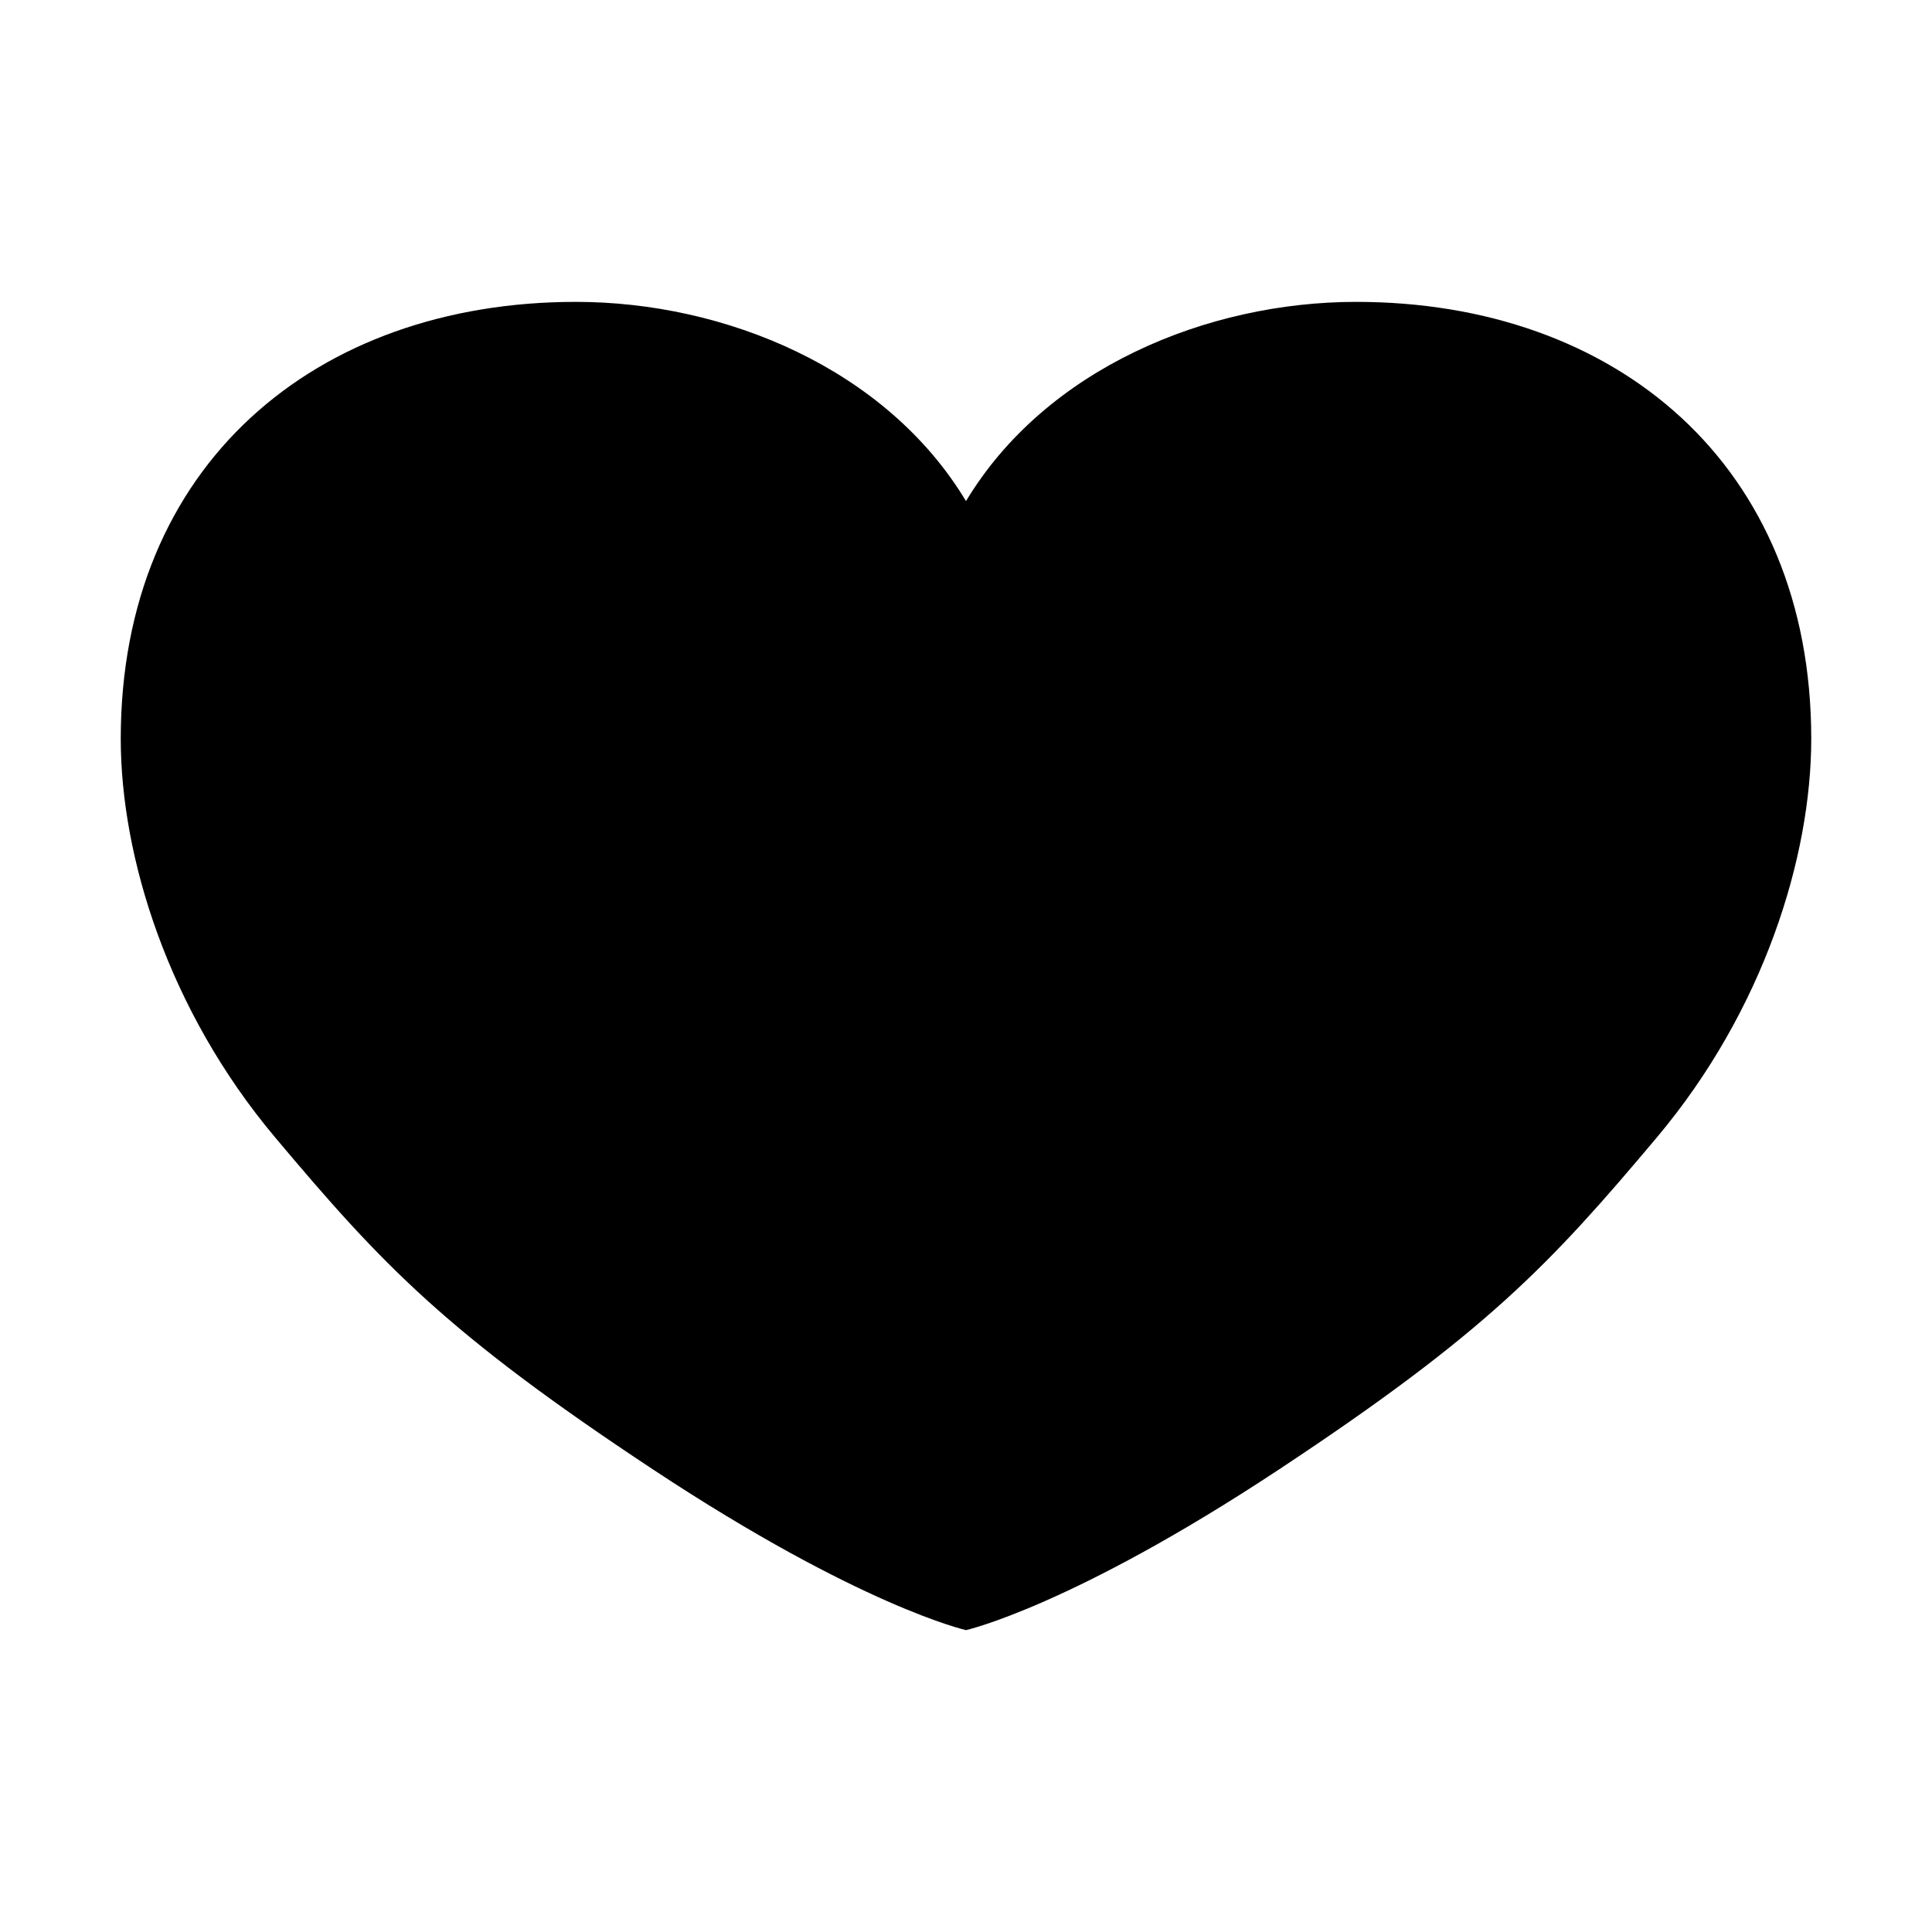
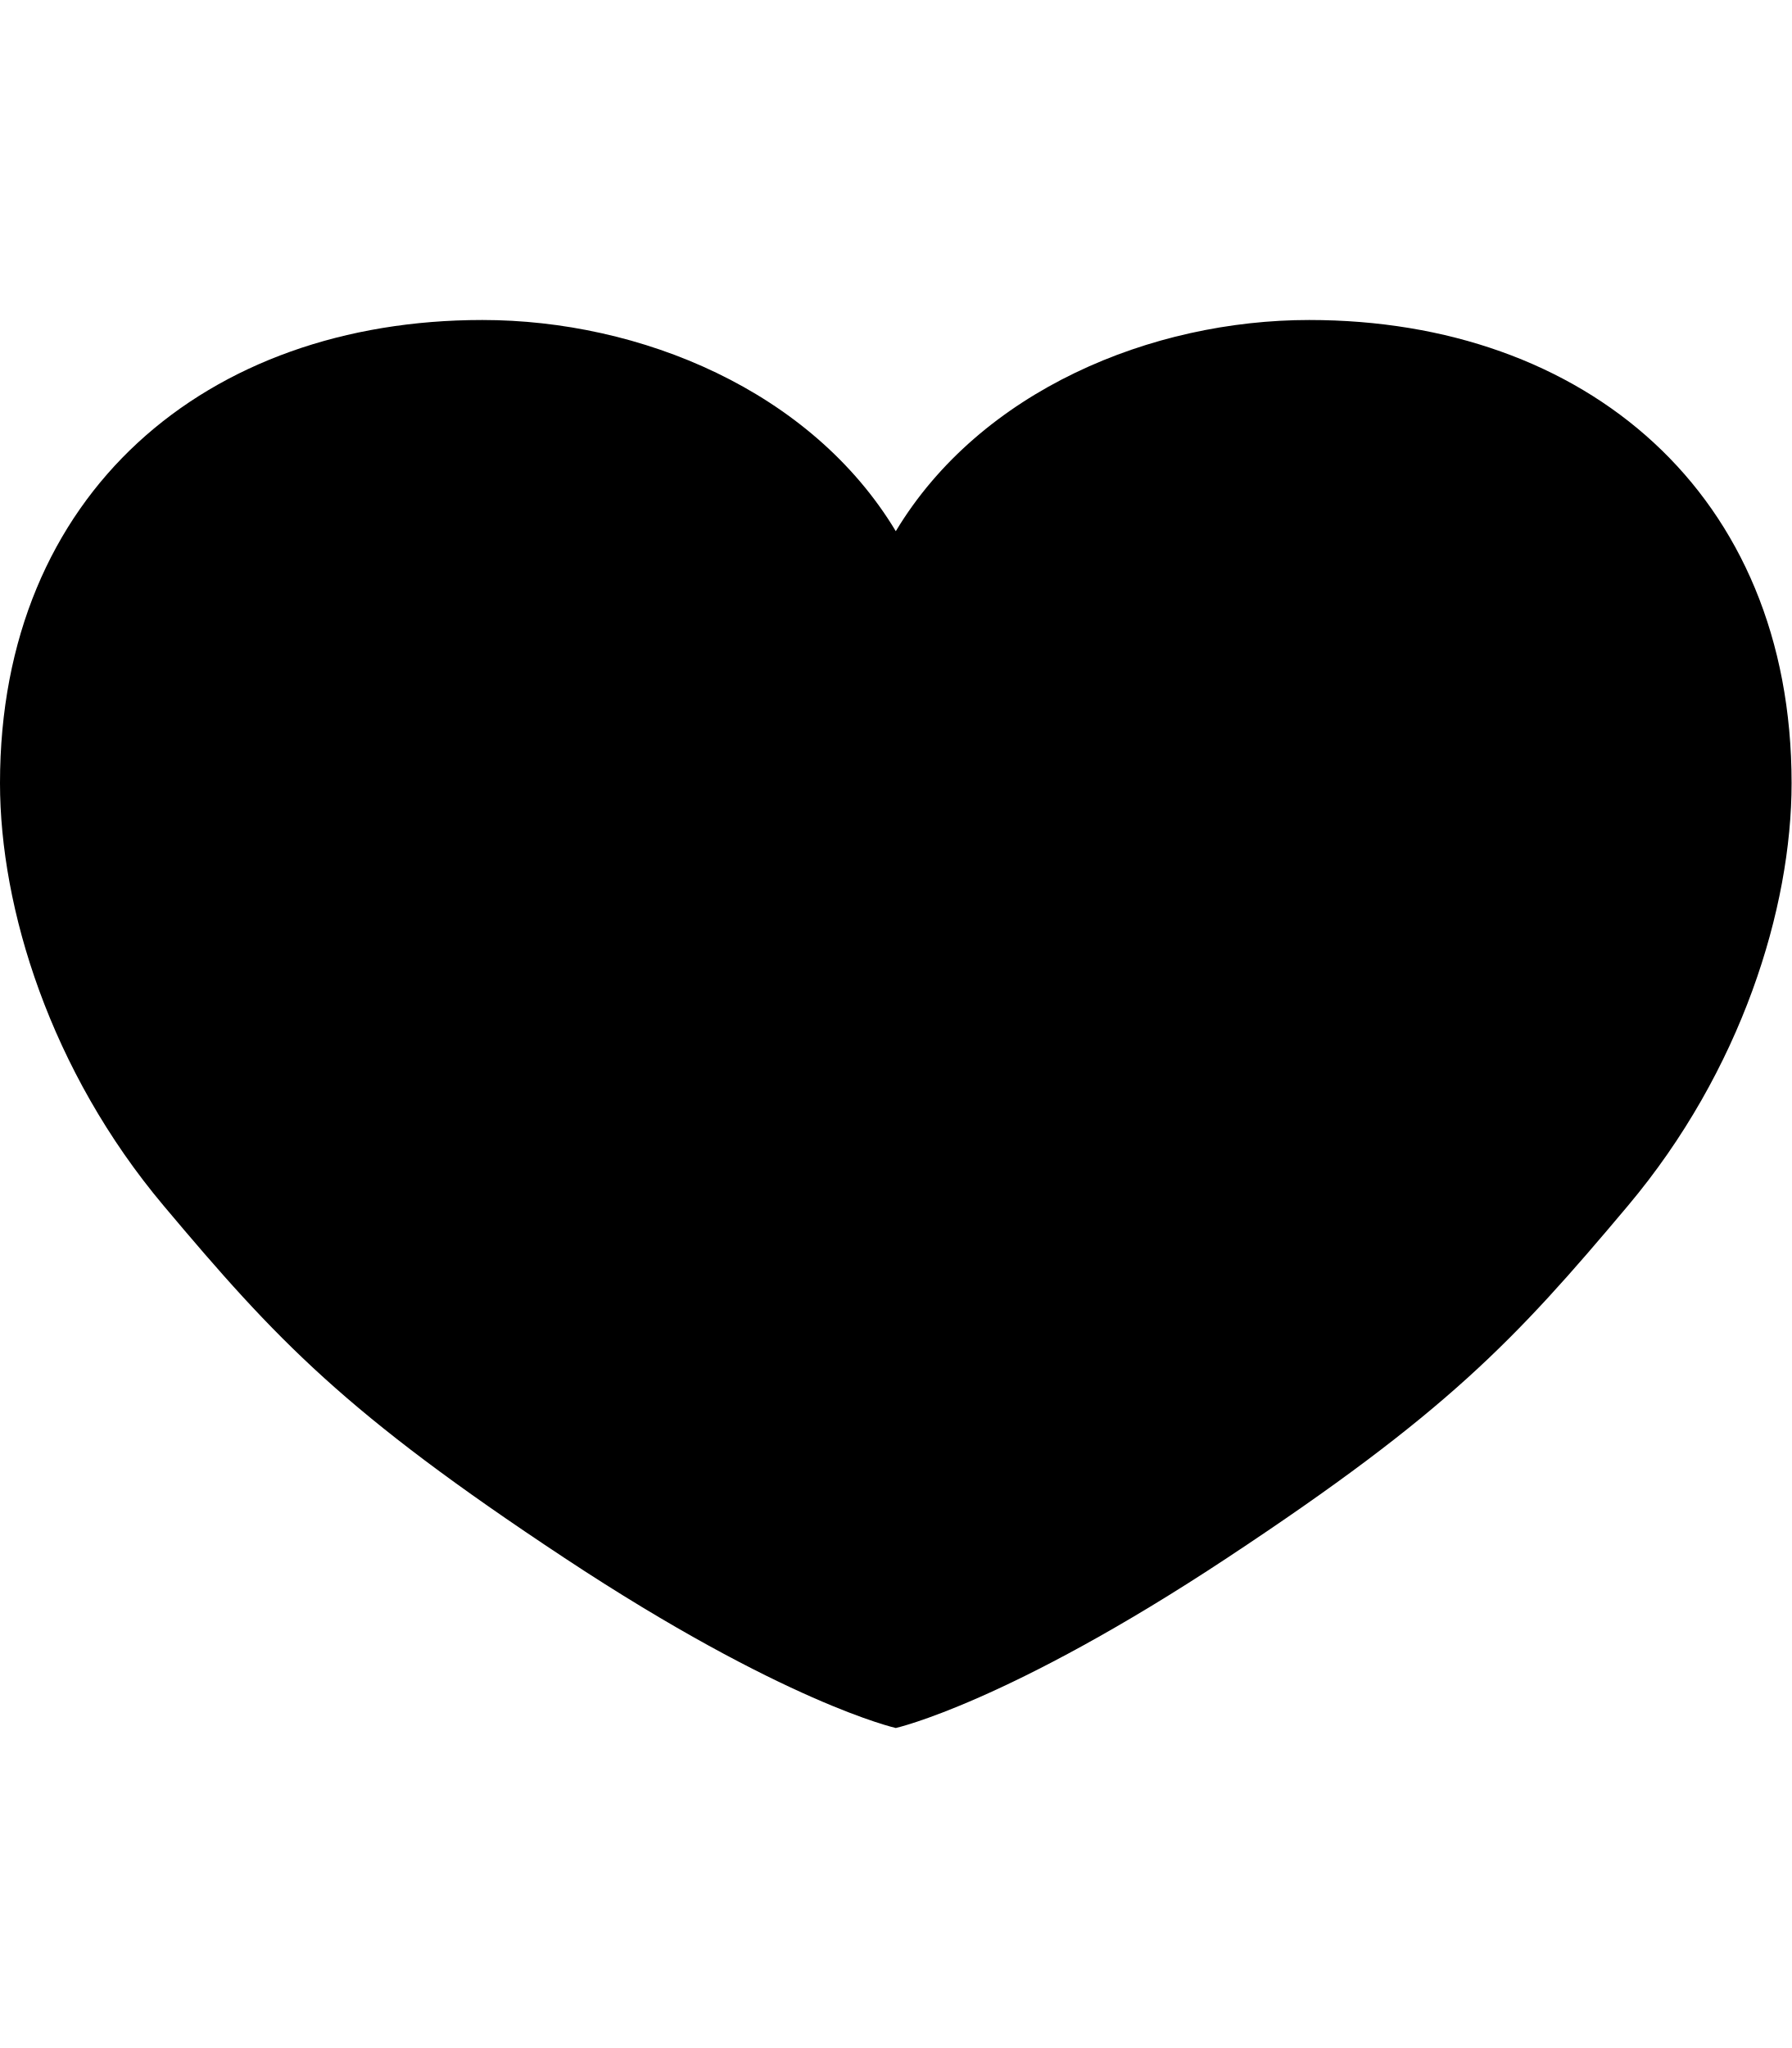
- <svg xmlns="http://www.w3.org/2000/svg" version="1.1" id="Layer_1" x="0px" y="0px" width="512px" height="512px" viewBox="0 0 512 512" enable-background="new 0 0 512 512" xml:space="preserve">
-   <path d="M359.385,80C319.966,80,277.171,97.599,256,132.8C234.83,97.599,192.034,80,152.615,80C83.647,80,32,123.238,32,195.779  c0,31.288,12.562,71.924,40.923,105.657c28.359,33.735,45.229,51.7,100.153,88C228,425.738,256,432,256,432s28-6.262,82.924-42.564  c54.923-36.3,71.794-54.265,100.153-88C467.438,267.703,480,227.067,480,195.779C480,123.238,428.353,80,359.385,80z" />
+ <svg xmlns="http://www.w3.org/2000/svg" version="1.1" id="Layer_1" x="0px" y="0px" width="448px" height="512px" viewBox="32 0 448 512" enable-background="new 32 0 448 512" xml:space="preserve">
+   <path d="M359.385,80C319.966,80,277.171,97.599,256,132.8C234.83,97.599,192.034,80,152.615,80C83.647,80,32,123.238,32,195.779  c0,31.288,12.562,71.924,40.923,105.657c28.359,33.735,45.229,51.701,100.153,88C228,425.738,256,432,256,432  s28-6.262,82.924-42.564c54.923-36.299,71.794-54.265,100.153-88C467.438,267.703,480,227.067,480,195.779  C480,123.238,428.353,80,359.385,80z" />
</svg>
